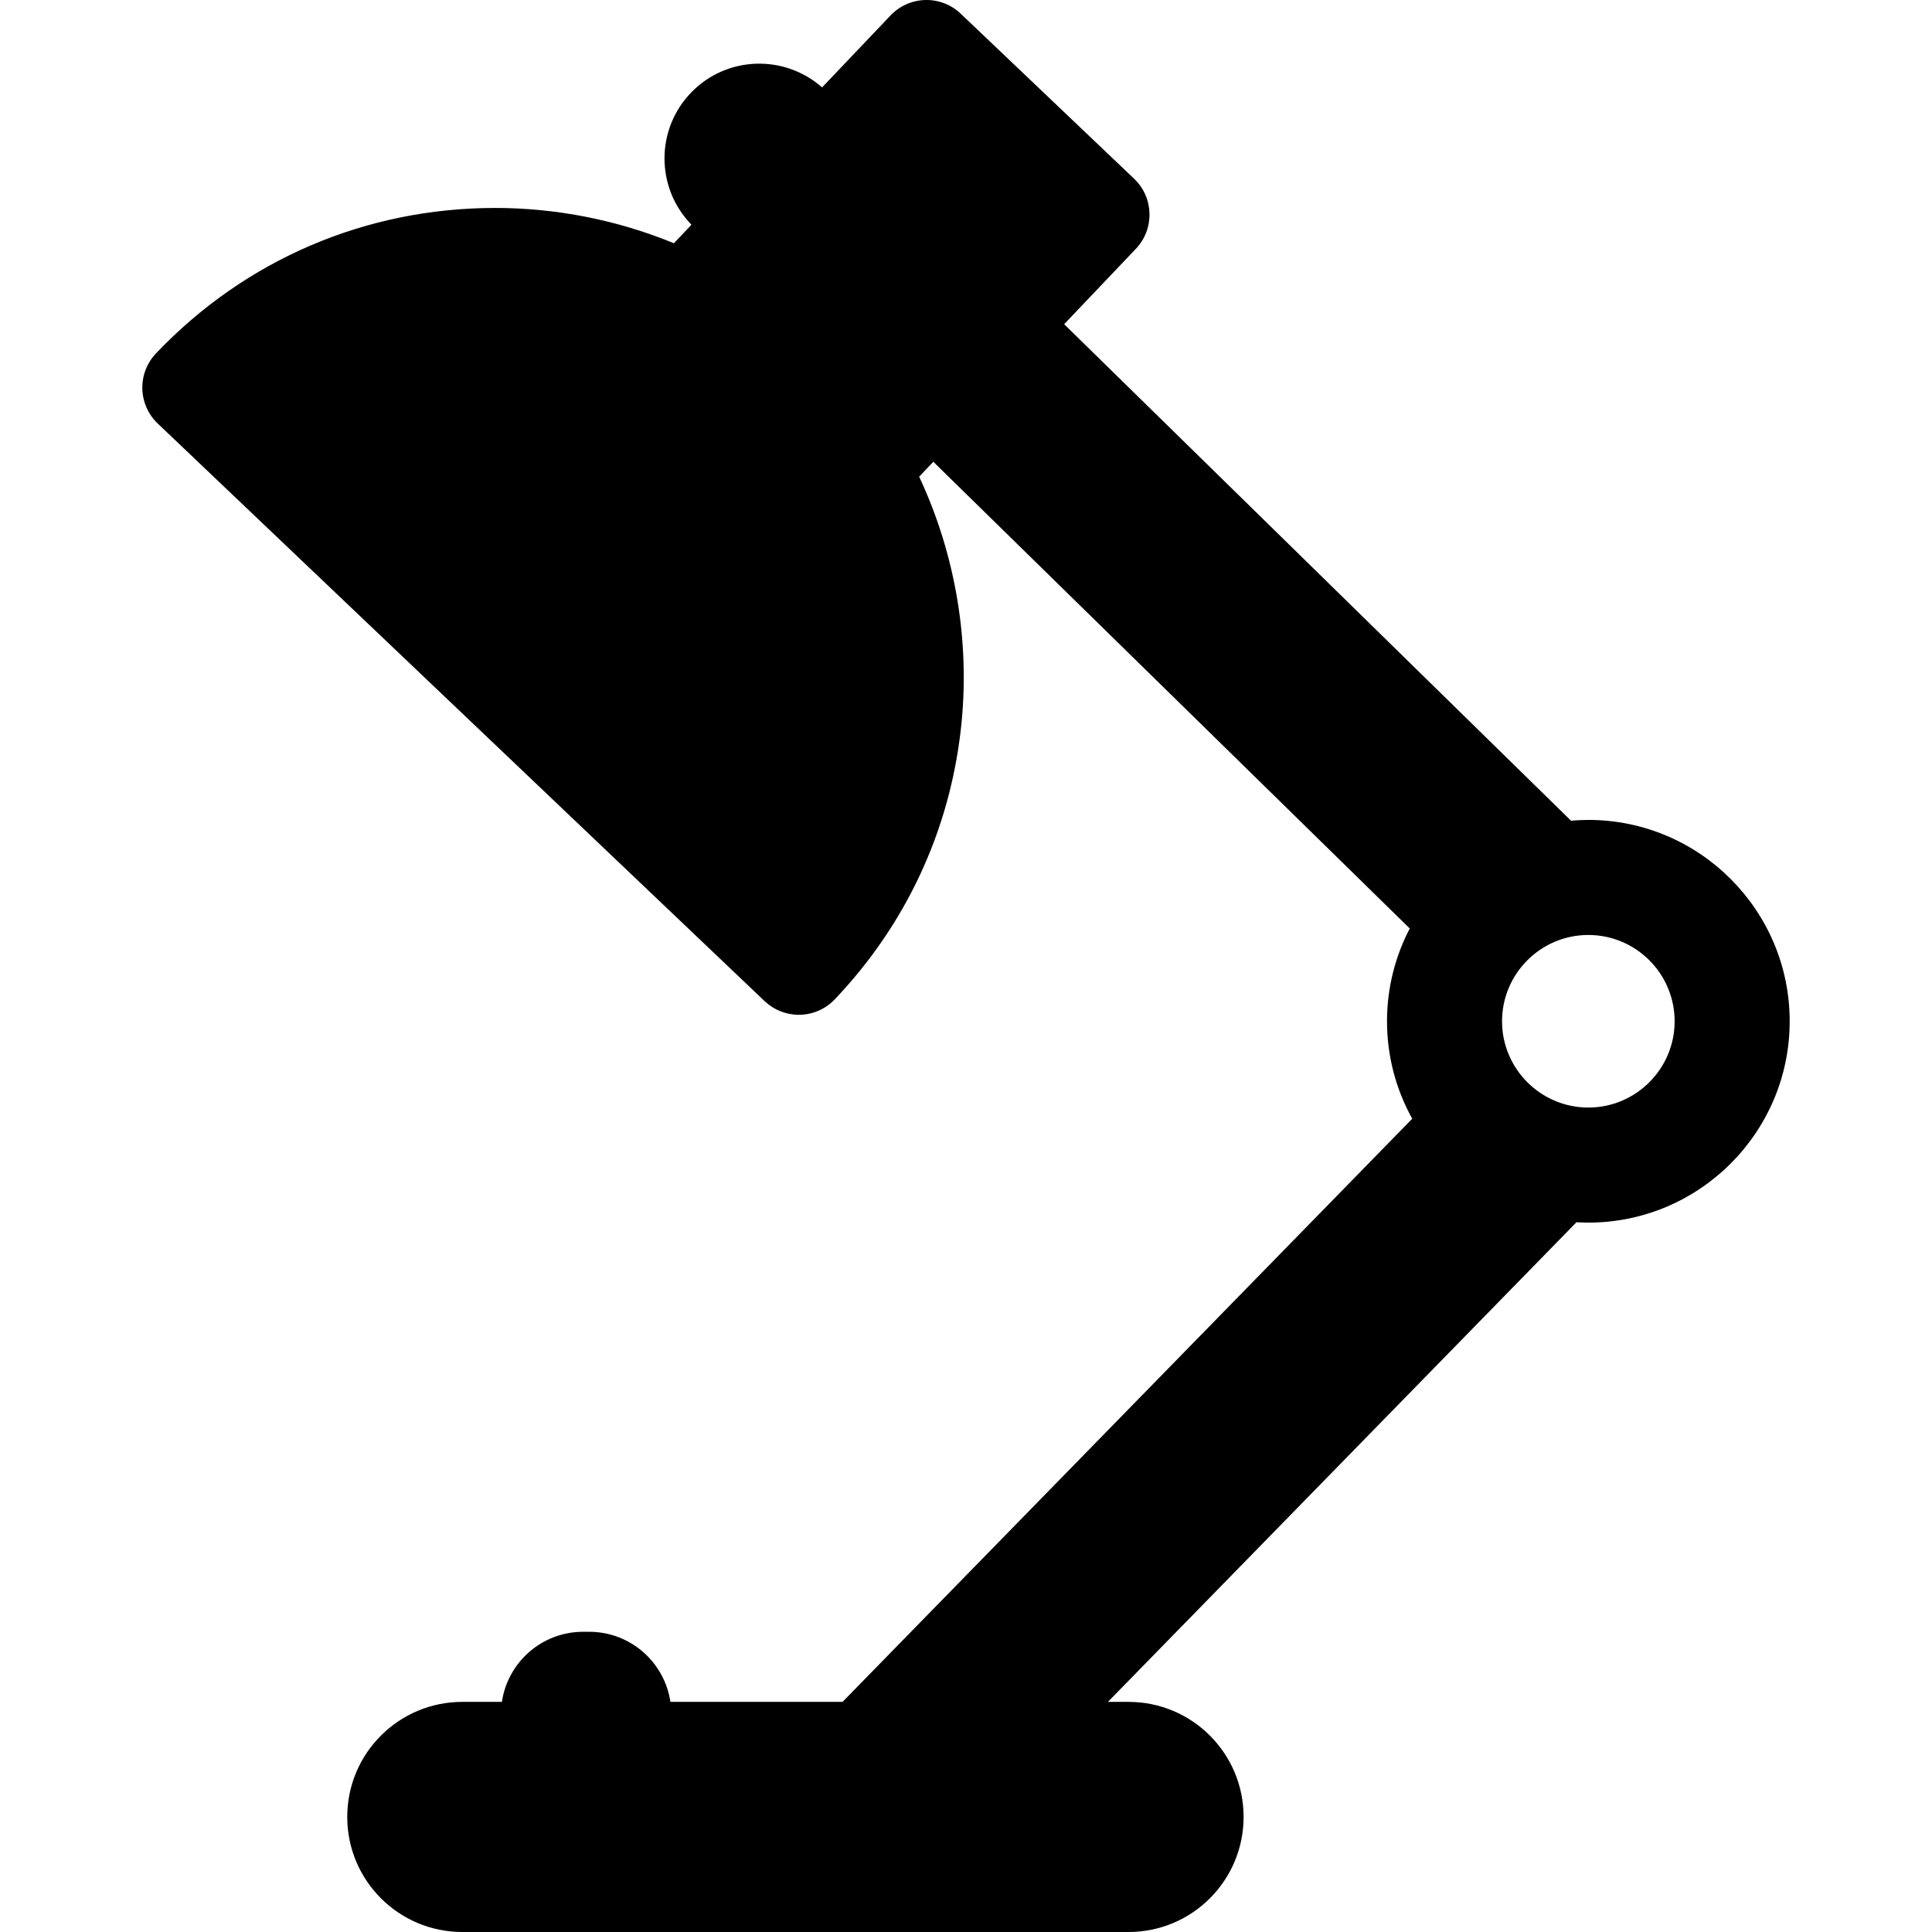
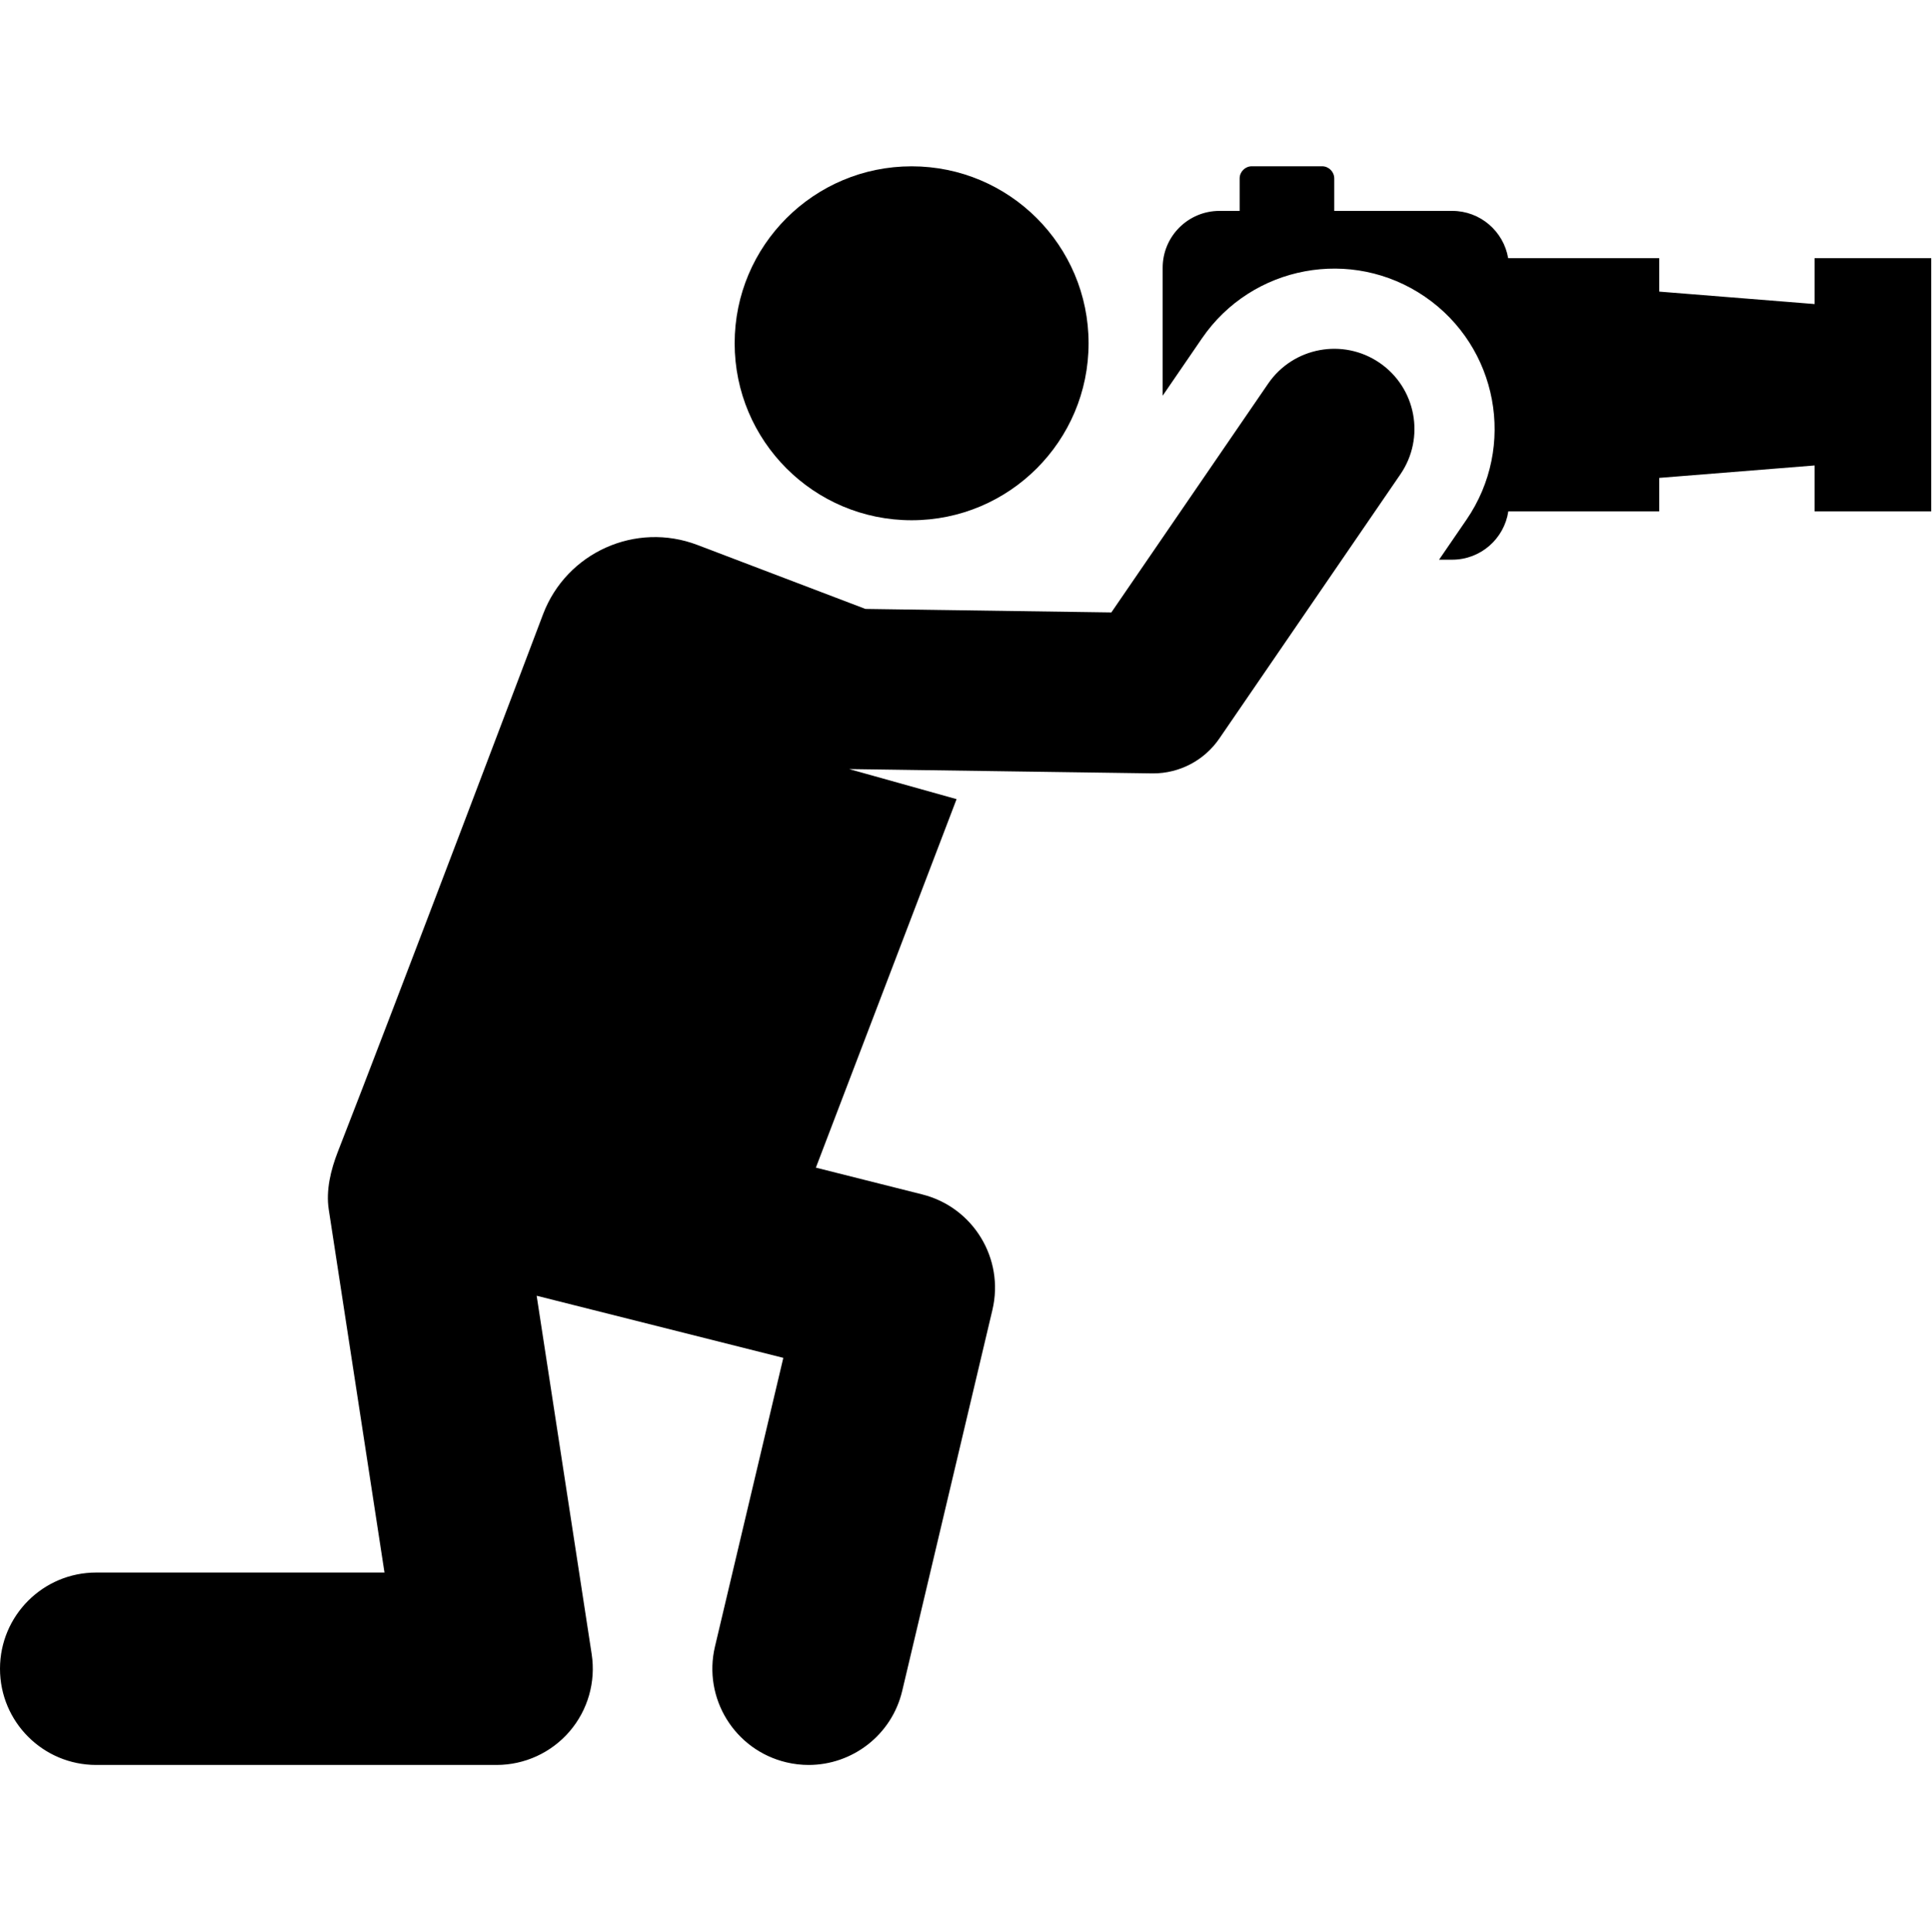
- <svg xmlns="http://www.w3.org/2000/svg" version="1.1" id="Capa_1" x="0px" y="0px" viewBox="0 0 612.002 612.002" style="enable-background:new 0 0 612.002 612.002;" xml:space="preserve">
+ <svg xmlns="http://www.w3.org/2000/svg" version="1.1" viewBox="0 0 301.091 301.091" enable-background="new 0 0 301.091 301.091">
  <g>
-     <path d="M503.142,259.725c-1.85,0-3.678,0.096-5.488,0.252L337.095,102.698l22.709-23.877c5.979-6.287,5.732-16.229-0.552-22.212   L304.323,4.331c-3.018-2.873-7.044-4.431-11.224-4.327c-4.167,0.105-8.121,1.86-10.994,4.879l-21.694,22.807   c-11.915-10.516-30.093-9.998-41.339,1.485c-11.457,11.696-11.404,30.35-0.03,42.011l-5.577,5.864   c-17.854-7.337-37.19-11.178-56.57-11.178c-41.032,0-79.204,16.362-107.481,46.072c-2.873,3.019-4.429,7.055-4.327,11.223   c0.103,4.166,1.858,8.121,4.876,10.994l192.24,182.965c2.925,2.784,6.805,4.332,10.833,4.332c0.129,0,0.259-0.002,0.388-0.005   c4.166-0.105,8.121-1.858,10.994-4.876c22.482-23.623,36.294-53.197,39.946-85.525c3.084-27.301-1.589-55.302-13.204-80.052   l4.491-4.721l150.919,147.837c-4.592,8.802-7.205,18.796-7.205,29.393c0,11.193,2.906,21.714,7.991,30.868L266.894,539.108h-54.526   c-1.86-12.557-12.649-22.202-25.724-22.202h-1.931c-13.074,0-23.866,9.645-25.725,22.202h-12.545   c-20.128,0-36.447,16.317-36.447,36.447s16.319,36.447,36.447,36.447h211.046c20.13,0,36.447-16.317,36.447-36.447   s-16.317-36.447-36.447-36.447h-6.53l148.425-151.939c1.244,0.073,2.495,0.119,3.758,0.119c35.168,0,63.778-28.612,63.778-63.781   S538.31,259.725,503.142,259.725z M503.142,350.841c-15.073,0-27.336-12.263-27.336-27.334c0-15.071,12.265-27.334,27.336-27.334   s27.334,12.263,27.334,27.334C530.476,338.578,518.213,350.841,503.142,350.841z" />
+     <g>
+       <path d="m282.908,40.25v7.153l-24.222-1.94v-5.213h-23.553c-0.711-4.182-4.342-7.37-8.727-7.37h-18.386v-5.048c0-1.055-0.855-1.91-1.91-1.91h-10.932c-1.055,0-1.91,0.855-1.91,1.91v5.048h-3.138c-4.894,0-8.862,3.968-8.862,8.861v19.951l6.129-8.945c7.805-11.389 23.365-14.295 34.754-6.491 11.39,7.805 14.296,23.365 6.491,34.755l-4.281,6.248h2.045c4.443,0 8.112-3.274 8.752-7.538h23.527v-5.213l24.222-1.94v7.153h18.184v-39.471h-18.183z" />
+       <circle cx="142.128" cy="53.519" r="27.59" />
+       <path d="m215.088,56.568c-5.692-3.901-13.475-2.449-17.378,3.245l-24.442,35.669-38.343-.546-26.184-9.97c-9.616-3.672-20.388,1.147-24.06,10.763 0,0-23.387,61.807-32.01,83.835-1.1,2.81-1.877,6.012-1.421,8.982 2.173,14.156 8.693,56.623 8.693,56.623h-44.943c-8.284,0-15,6.716-15,15s6.716,15 15,15h62.421c4.376,0 8.533-1.911 11.383-5.231 2.85-3.32 4.107-7.72 3.443-12.045l-8.579-55.878 38.456,9.685-10.657,45.01c-1.908,8.062 3.079,16.144 11.141,18.053 1.162,0.275 2.324,0.407 3.469,0.406 6.794,0 12.95-4.647 14.584-11.547l14.064-59.399c1.89-7.98-2.98-15.999-10.933-18.002l-16.591-4.178 21.936-57.451-16.751-4.689 47.227,.672c0.06,0.001 0.119,0.001 0.178,0.001 4.119,0 7.979-2.03 10.311-5.434l28.23-41.196c3.903-5.695 2.45-13.475-3.244-17.378z" />
+     </g>
  </g>
-   <g>
- </g>
-   <g>
- </g>
-   <g>
- </g>
-   <g>
- </g>
-   <g>
- </g>
-   <g>
- </g>
-   <g>
- </g>
-   <g>
- </g>
-   <g>
- </g>
-   <g>
- </g>
-   <g>
- </g>
-   <g>
- </g>
-   <g>
- </g>
-   <g>
- </g>
-   <g>
- </g>
</svg>
